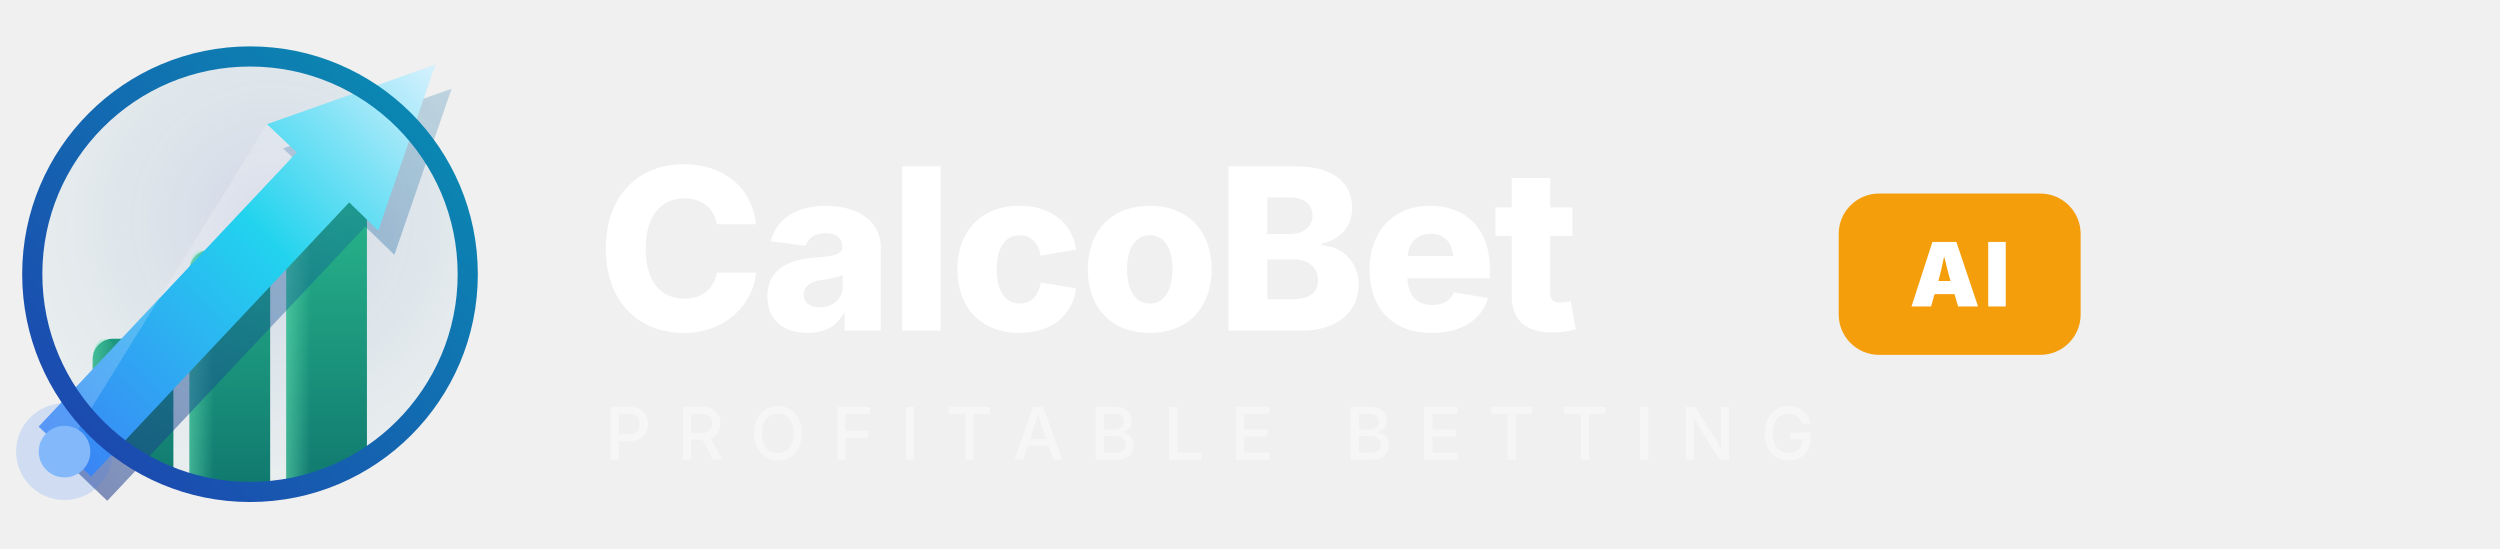
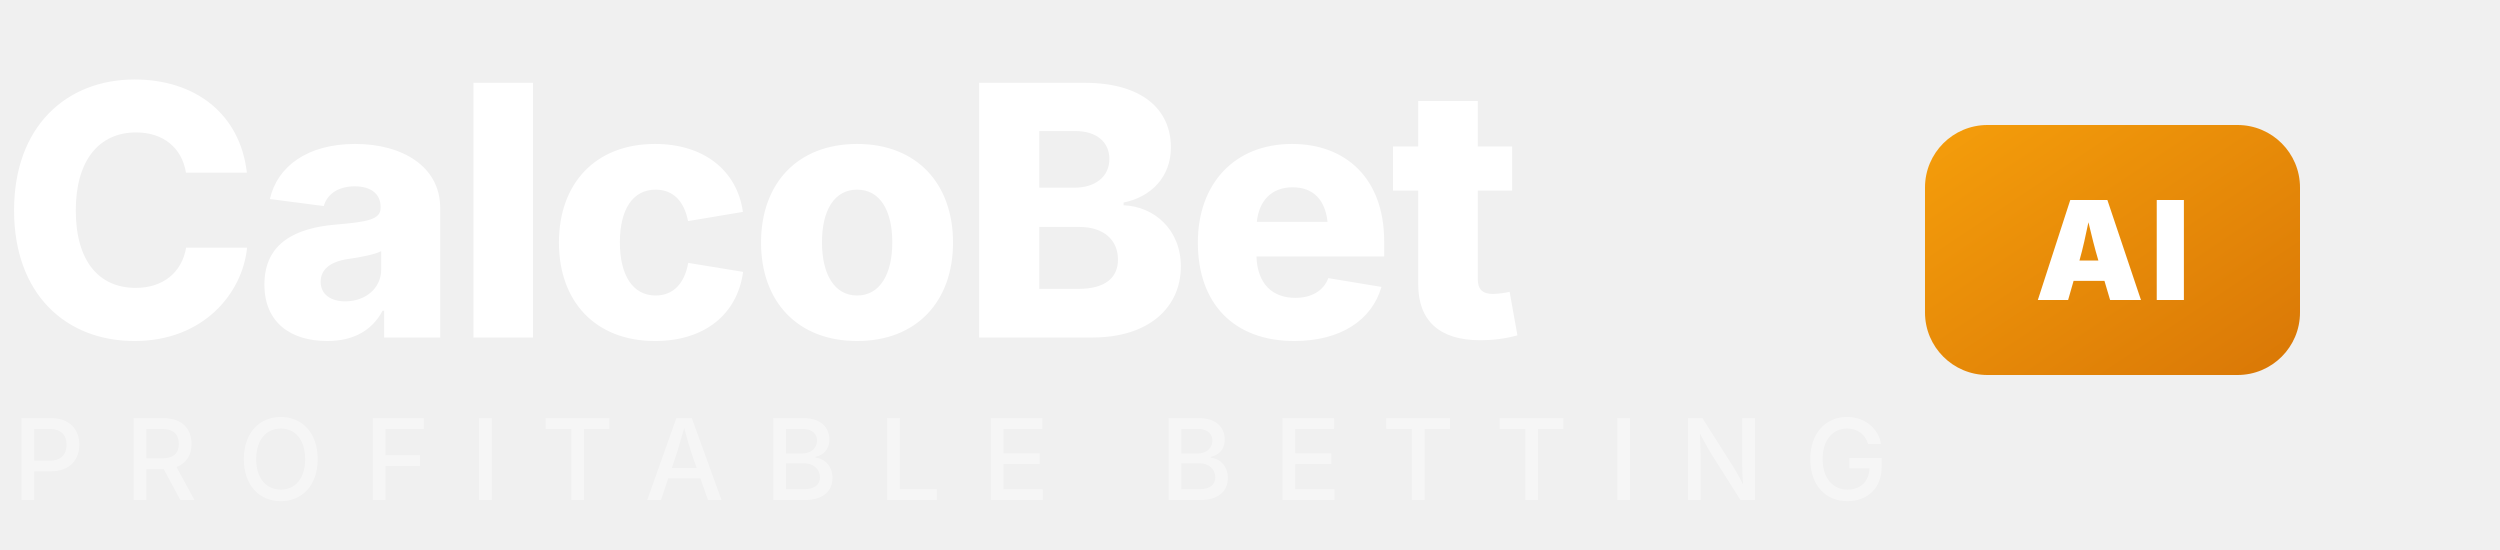
- <svg xmlns="http://www.w3.org/2000/svg" viewBox="0 0 310 68" fill="none">
+ <svg xmlns="http://www.w3.org/2000/svg" viewBox="0 0 200 44" fill="none">
  <defs>
-     <linearGradient id="cg" x1="4" y1="61" x2="58" y2="7" gradientUnits="userSpaceOnUse">
-       <stop offset="0%" stop-color="#1E40AF" />
-       <stop offset="100%" stop-color="#0891B2" />
+     <linearGradient id="badge" x1="0" y1="0" x2="1" y2="1">
+       <stop offset="0%" stop-color="#F59E0B" />
+       <stop offset="100%" stop-color="#D97706" />
    </linearGradient>
-     <radialGradient id="rbg" cx="55%" cy="38%" r="60%">
-       <stop offset="0%" stop-color="#1E40AF" stop-opacity="0.14" />
-       <stop offset="100%" stop-color="#0891B2" stop-opacity="0.03" />
-     </radialGradient>
-     <linearGradient id="bg" x1="0" y1="62" x2="0" y2="7" gradientUnits="userSpaceOnUse">
-       <stop offset="0%" stop-color="#0F766E" />
-       <stop offset="100%" stop-color="#34D399" />
-     </linearGradient>
-     <linearGradient id="bh" x1="0" y1="0" x2="1" y2="0">
-       <stop offset="0%" stop-color="#6EE7B7" stop-opacity="0.5" />
-       <stop offset="100%" stop-color="#6EE7B7" stop-opacity="0" />
-     </linearGradient>
-     <linearGradient id="ag" x1="5" y1="56" x2="55" y2="7" gradientUnits="userSpaceOnUse">
-       <stop offset="0%" stop-color="#3B82F6" />
-       <stop offset="55%" stop-color="#22D3EE" />
-       <stop offset="100%" stop-color="#E0F2FE" />
-     </linearGradient>
-     <linearGradient id="as" x1="5" y1="56" x2="55" y2="7" gradientUnits="userSpaceOnUse">
-       <stop offset="0%" stop-color="#1E3A8A" stop-opacity="0.55" />
-       <stop offset="100%" stop-color="#0369A1" stop-opacity="0.2" />
-     </linearGradient>
-     <clipPath id="cc">
-       <circle cx="31" cy="34" r="26.5" />
-     </clipPath>
  </defs>
-   <circle cx="31" cy="34" r="27" fill="url(#rbg)" />
-   <g clip-path="url(#cc)">
-     <rect x="11.5" y="42" width="10" height="20" rx="2.5" fill="url(#bg)" />
-     <rect x="11.5" y="42" width="3" height="20" rx="2.5" fill="url(#bh)" />
-     <rect x="23.5" y="31" width="10" height="31" rx="2.5" fill="url(#bg)" />
-     <rect x="23.5" y="31" width="3" height="31" rx="2.5" fill="url(#bh)" />
-     <rect x="35.5" y="19" width="10" height="43" rx="2.5" fill="url(#bg)" />
-     <rect x="35.5" y="19" width="3" height="43" rx="2.5" fill="url(#bh)" />
-   </g>
-   <path d="M 6.8,55.9 L 13.3,62.1 L 45.3,28.1 L 48.9,31.6 L 56,11 L 35.1,18.4 L 38.8,21.9 Z" fill="url(#as)" />
-   <path d="M 4.8,52.9 L 11.3,59.1 L 43.3,25.1 L 46.9,28.6 L 54,8 L 33.1,15.4 L 36.8,18.9 Z" fill="url(#ag)" />
-   <path d="M 4.8,52.9 L 8,56 L 33.1,15.4 L 36.8,18.9 Z" fill="white" opacity="0.18" />
-   <circle cx="8" cy="56" r="3.2" fill="#93C5FD" />
-   <circle cx="8" cy="56" r="6" fill="#3B82F6" opacity="0.18" />
-   <circle cx="31" cy="34" r="27" stroke="url(#cg)" stroke-width="2.5" />
-   <text x="74" y="41" font-family="'Inter','Helvetica Neue',Arial,sans-serif" font-weight="800" font-size="28" letter-spacing="-0.5" fill="white">CalcoBet</text>
-   <rect x="228" y="24" width="30" height="20" rx="5" fill="#F59E0B" />
-   <text x="243" y="38" font-family="'Inter','Helvetica Neue',Arial,sans-serif" font-weight="900" font-size="11" letter-spacing="0.5" fill="white" text-anchor="middle">AI</text>
-   <text x="75" y="57" font-family="'Inter','Helvetica Neue',Arial,sans-serif" font-weight="500" font-size="9" letter-spacing="3.2" fill="rgba(255,255,255,0.42)">PROFITABLE BETTING</text>
+   <text x="0" y="27" font-family="'Inter','Helvetica Neue',Arial,sans-serif" font-weight="800" font-size="28" letter-spacing="-0.5" fill="white">CalcoBet</text>
+   <rect x="154" y="10" width="30" height="20" rx="5" fill="url(#badge)" />
+   <text x="169" y="24" font-family="'Inter','Helvetica Neue',Arial,sans-serif" font-weight="900" font-size="11" letter-spacing="0.5" fill="white" text-anchor="middle">AI</text>
+   <text x="1" y="40" font-family="'Inter','Helvetica Neue',Arial,sans-serif" font-weight="500" font-size="9" letter-spacing="3.2" fill="rgba(255,255,255,0.42)">PROFITABLE BETTING</text>
</svg>
